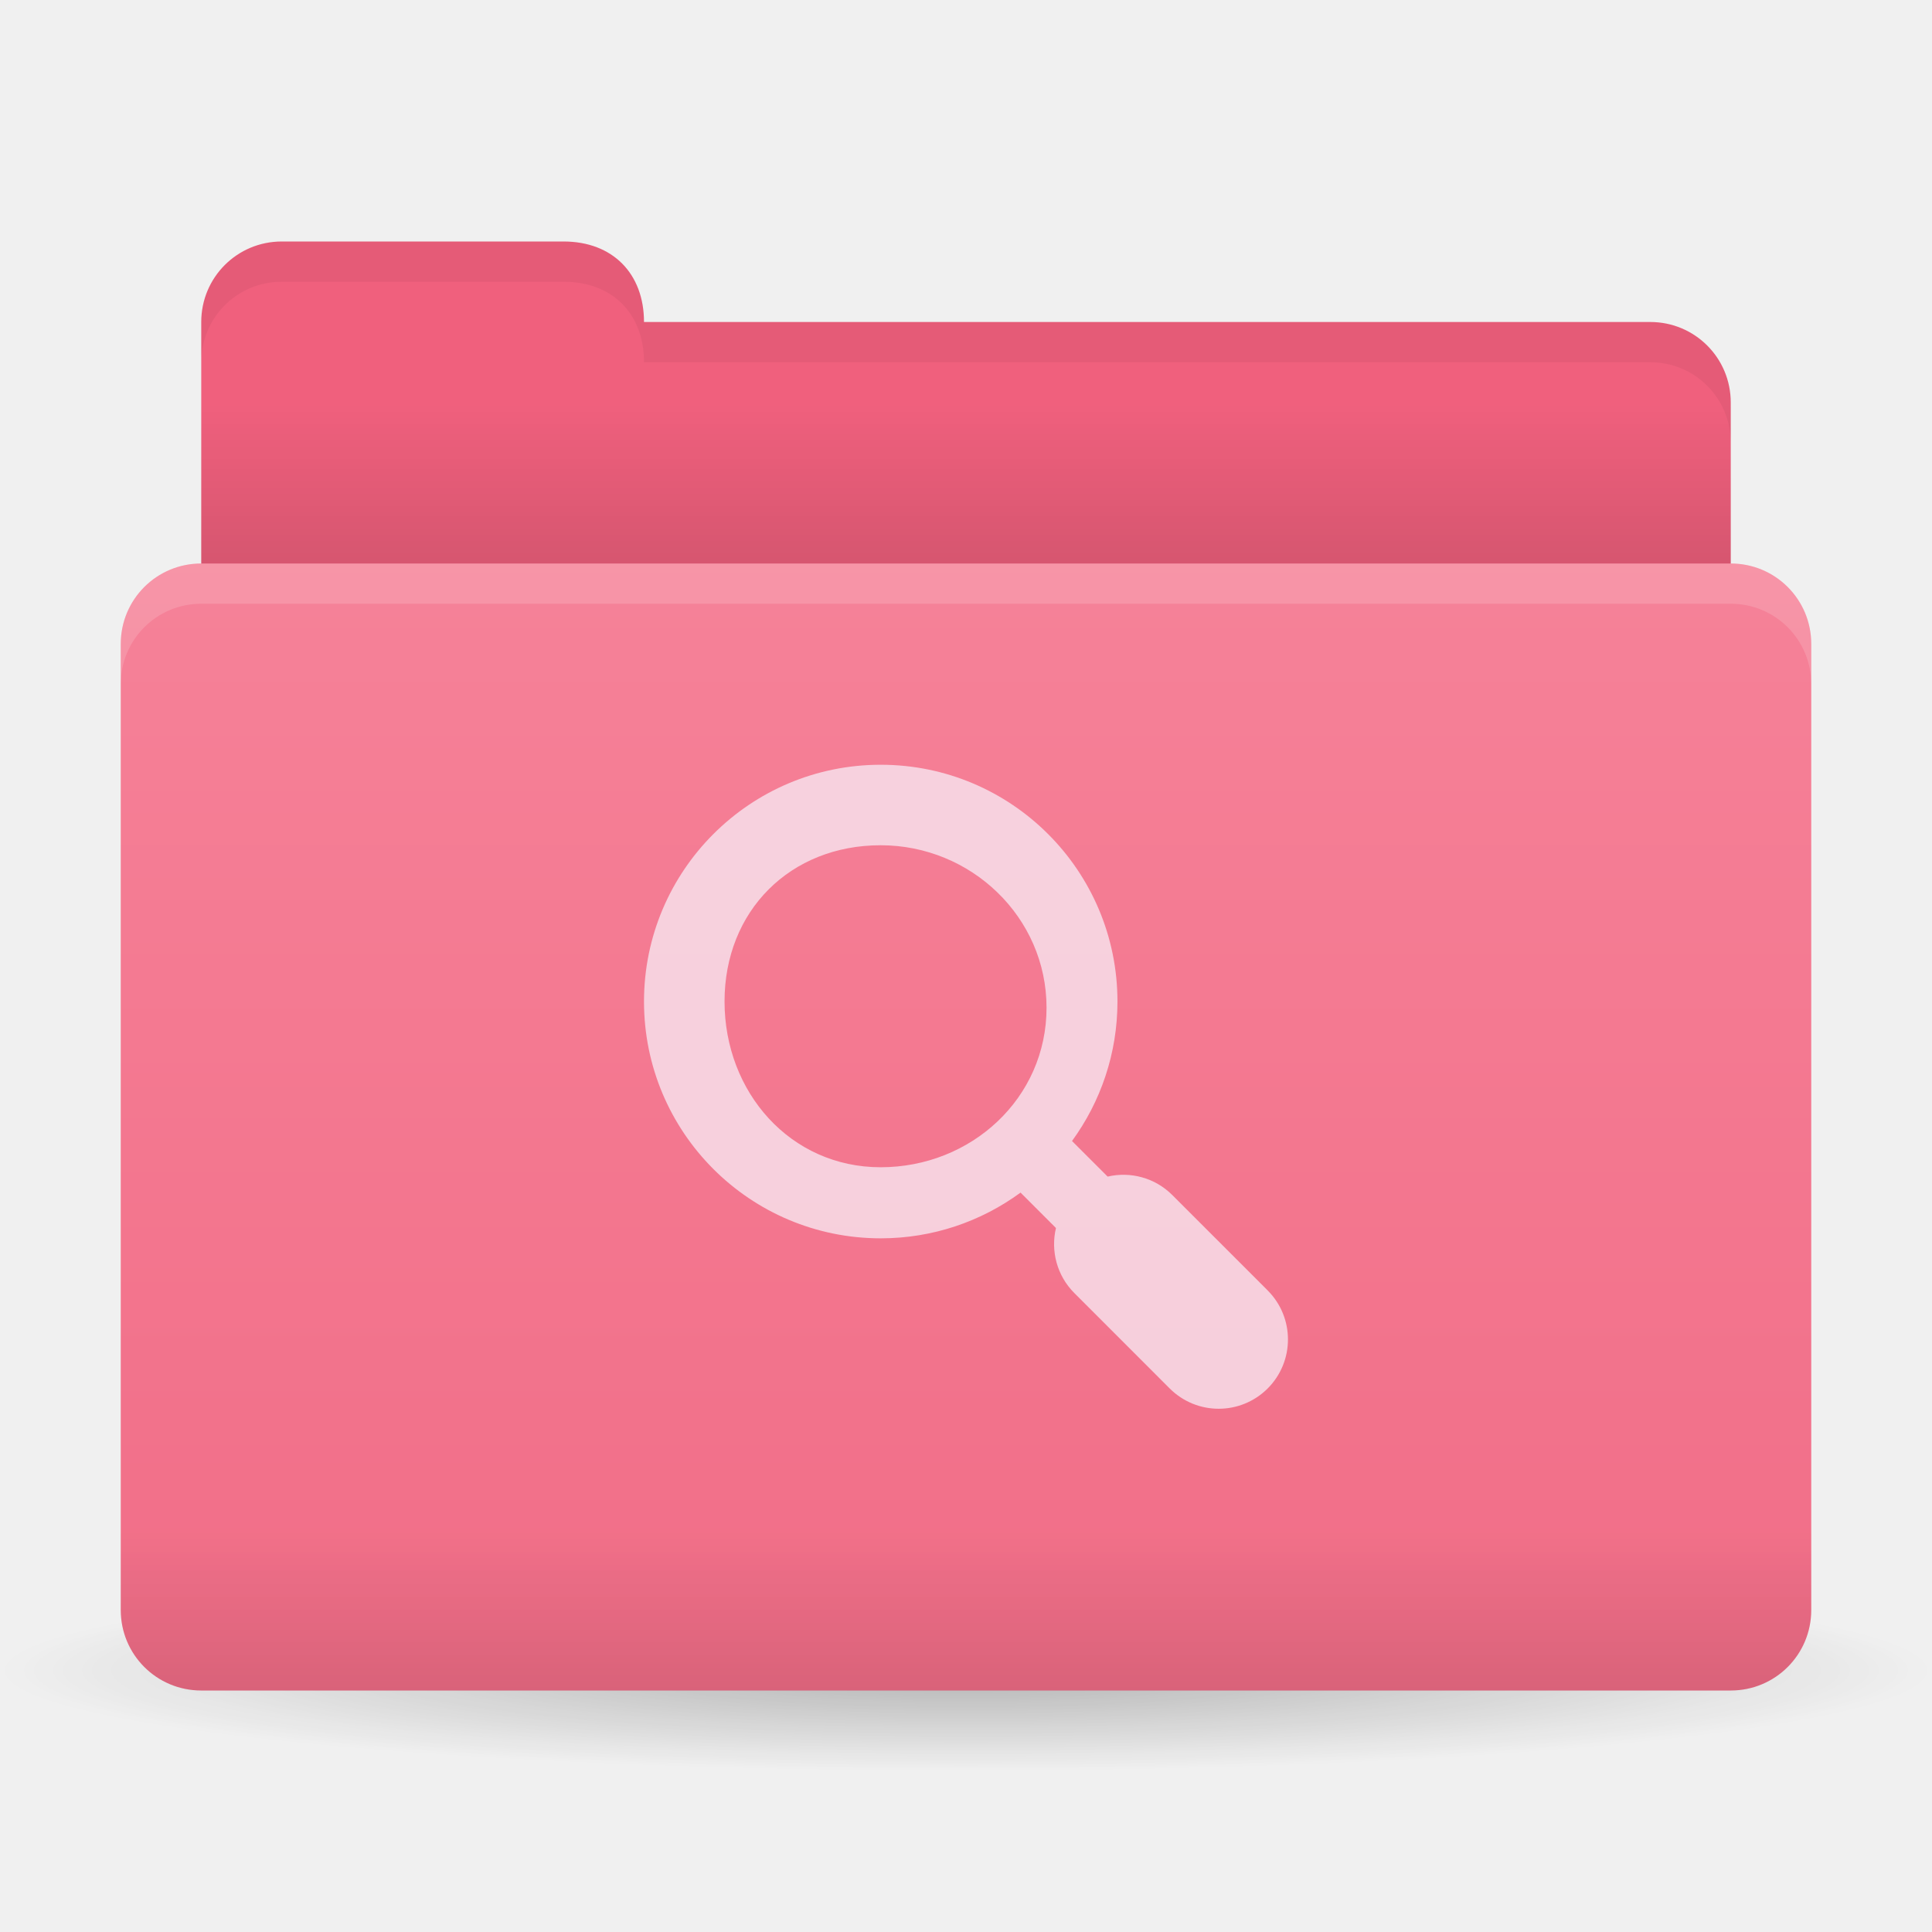
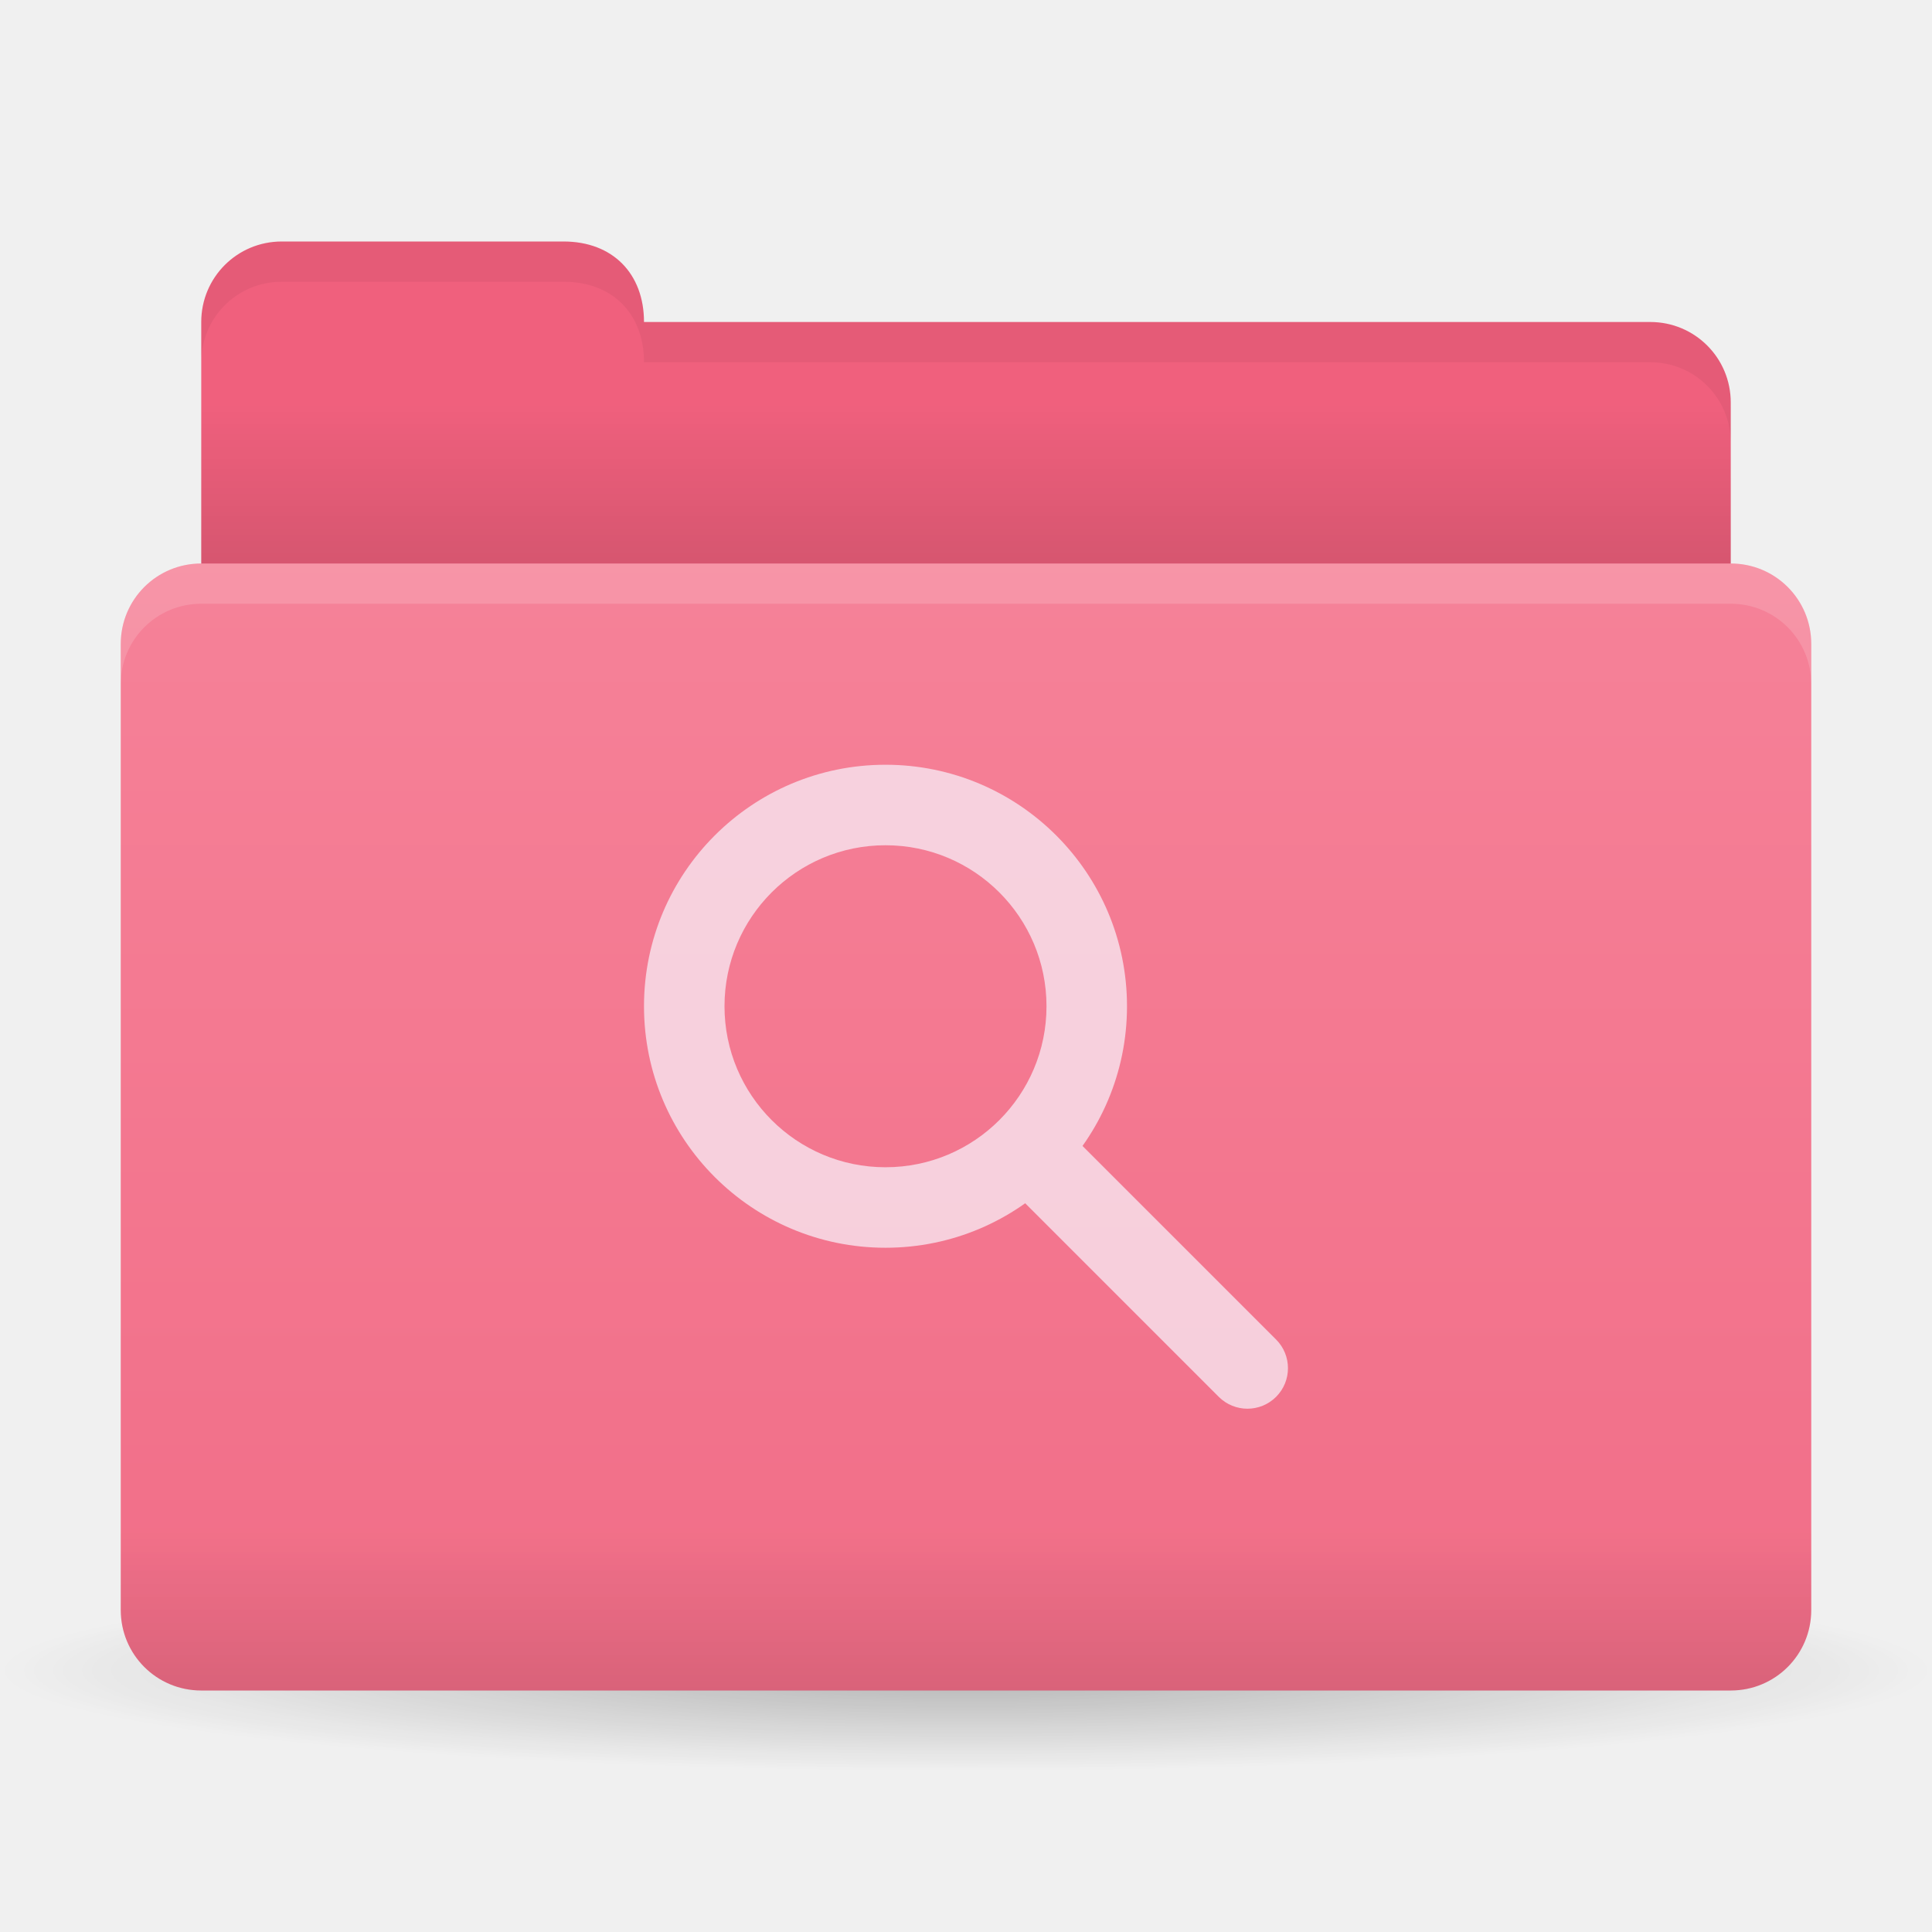
<svg xmlns="http://www.w3.org/2000/svg" xmlns:xlink="http://www.w3.org/1999/xlink" width="48" height="48" id="svg2" version="1.1">
  <defs id="defs4">
    <linearGradient id="linearGradient3874">
      <stop style="stop-color:#000000;stop-opacity:1;" offset="0" id="stop3876" />
      <stop style="stop-color:#000000;stop-opacity:0;" offset="1" id="stop3878" />
    </linearGradient>
    <linearGradient id="linearGradient3861">
      <stop style="stop-color:#000000;stop-opacity:1;" offset="0" id="stop3863" />
      <stop style="stop-color:#000000;stop-opacity:0;" offset="1" id="stop3865" />
    </linearGradient>
    <linearGradient id="linearGradient3844">
      <stop style="stop-color:#000000;stop-opacity:0.392;" offset="0" id="stop3846" />
      <stop style="stop-color:#000000;stop-opacity:0;" offset="1" id="stop3848" />
    </linearGradient>
    <linearGradient id="linearGradient3810">
      <stop style="stop-color:#f16d87;stop-opacity:1;" offset="0" id="stop3812" />
      <stop style="stop-color:#f88ca1;stop-opacity:1;" offset="1" id="stop3814" />
    </linearGradient>
    <linearGradient id="linearGradient3793">
      <stop style="stop-color:#000000;stop-opacity:1;" offset="0" id="stop3795" />
      <stop style="stop-color:#000000;stop-opacity:0;" offset="1" id="stop3797" />
    </linearGradient>
    <linearGradient xlink:href="#linearGradient3793" id="linearGradient3799" x1="24" y1="23" x2="24" y2="10" gradientUnits="userSpaceOnUse" gradientTransform="translate(0,1004.362)" />
    <linearGradient xlink:href="#linearGradient3810" id="linearGradient3816" x1="24" y1="1046.362" x2="24" y2="1014.362" gradientUnits="userSpaceOnUse" />
    <radialGradient xlink:href="#linearGradient3844" id="radialGradient3850" cx="24.076" cy="41.383" fx="24.076" fy="41.383" r="21.076" gradientTransform="matrix(1,0,0,0.1130763,0,36.7037)" gradientUnits="userSpaceOnUse" />
    <linearGradient xlink:href="#linearGradient3810" id="linearGradient3856" gradientUnits="userSpaceOnUse" x1="24" y1="1046.362" x2="24" y2="1014.362" gradientTransform="translate(0,-3)" />
    <linearGradient xlink:href="#linearGradient3810" id="linearGradient3858" gradientUnits="userSpaceOnUse" x1="24" y1="1046.362" x2="24" y2="1014.362" gradientTransform="translate(0,-1004.362)" />
    <linearGradient xlink:href="#linearGradient3861" id="linearGradient3867" x1="1.995" y1="28.562" x2="46.005" y2="28.562" gradientUnits="userSpaceOnUse" />
    <linearGradient xlink:href="#linearGradient3874" id="linearGradient3880" x1="24" y1="42" x2="24" y2="38" gradientUnits="userSpaceOnUse" gradientTransform="translate(-44,1004.362)" />
    <linearGradient xlink:href="#linearGradient3810" id="linearGradient3896" gradientUnits="userSpaceOnUse" x1="24" y1="1046.362" x2="24" y2="1004.362" />
    <linearGradient xlink:href="#linearGradient3793" id="linearGradient3835" x1="24" y1="42" x2="24" y2="38" gradientUnits="userSpaceOnUse" />
    <linearGradient xlink:href="#linearGradient3810" id="linearGradient3841" gradientUnits="userSpaceOnUse" x1="24" y1="1046.362" x2="24" y2="1004.362" gradientTransform="translate(0,1)" />
    <linearGradient xlink:href="#linearGradient3810" id="linearGradient3843" gradientUnits="userSpaceOnUse" x1="24" y1="1046.362" x2="24" y2="1004.362" gradientTransform="translate(0,-1004.362)" />
    <linearGradient xlink:href="#linearGradient3810" id="linearGradient3848" gradientUnits="userSpaceOnUse" x1="24" y1="1046.362" x2="24" y2="1004.362" />
    <linearGradient xlink:href="#linearGradient3810" id="linearGradient3850" gradientUnits="userSpaceOnUse" gradientTransform="translate(-26,0)" x1="24" y1="1046.362" x2="24" y2="1004.362" />
    <linearGradient xlink:href="#linearGradient3810" id="linearGradient3857" gradientUnits="userSpaceOnUse" x1="24" y1="1046.362" x2="24" y2="1004.362" gradientTransform="translate(0,1)" />
    <linearGradient xlink:href="#linearGradient3810" id="linearGradient3859" gradientUnits="userSpaceOnUse" x1="24" y1="1046.362" x2="24" y2="1004.362" gradientTransform="translate(0,-1004.362)" />
  </defs>
  <g id="layer3">
    <path style="opacity:0.65;fill:url(#radialGradient3850);fill-opacity:1;stroke:none" id="path3842" d="m 45.151,41.383 a 21.076,2.383 0 1 1 -42.151,0 21.076,2.383 0 1 1 42.151,0 z" transform="matrix(1.138754,0,0,1.049028,-3.416261,-1.912073)" />
  </g>
  <g id="layer1" transform="translate(0,-1004.362)">
    <path style="fill:#f0607d;fill-opacity:1;stroke:none" d="m 7,1010.362 7,0 c 1.228,0 2,0.804 2,2 l 25,0 c 1.108,0 2,0.892 2,2 l 0,7 c 0,1.108 -0.892,2 -2,2 l -34,0 c -1.108,0 -2,-0.892 -2,-2 l 0,-9 c 0,-1.108 0.892,-2 2,-2 z" id="rect3789" />
    <rect style="opacity:0.35;fill:url(#linearGradient3799);fill-opacity:1;stroke:none" id="rect3791" width="38" height="13" x="5" y="1014.362" />
    <path style="fill:url(#linearGradient3848);fill-opacity:1;stroke:none" d="m 5,1018.362 38,0 c 1.108,0 2,0.892 2,2 l 0,24 c 0,1.108 -0.892,2 -2,2 l -38,0 c -1.108,0 -2,-0.892 -2,-2 l 0,-24 c 0,-1.108 0.892,-2 2,-2 z" id="rect2987" />
    <path style="opacity:0.1;fill:url(#linearGradient3835);fill-opacity:1;stroke:none;stroke-width:1;stroke-miterlimit:4;stroke-opacity:1;stroke-dasharray:none" d="M 3 38 L 3 40 C 3 41.108 3.892 42 5 42 L 43 42 C 44.108 42 45 41.108 45 40 L 45 38 L 3 38 z " transform="translate(0,1004.362)" id="rect3056" />
-     <path style="fill:#f7e6f0;fill-opacity:1;stroke:none;opacity:0.8" d="m 31.496,1036.423 -2.369,-2.369 c -0.436,-0.437 -1.048,-0.59 -1.608,-0.46 L 26.634,1032.71 c 0.709,-0.972 1.129,-2.17 1.129,-3.465 4e-4,-3.249 -2.633,-5.883 -5.882,-5.883 -3.248,0 -5.881,2.634 -5.881,5.883 0,3.25 2.633,5.883 5.881,5.883 1.299,0 2.5,-0.422 3.474,-1.136 l 0.88,0.88 c -0.133,0.562 0.019,1.178 0.457,1.616 l 2.369,2.37 c 0.673,0.672 1.761,0.672 2.434,0 0.672,-0.673 0.672,-1.763 -6e-5,-2.435 z m -9.616,-3.061 c -2.249,0 -3.879,-1.869 -3.879,-4.119 0,-2.25 1.63,-3.881 3.879,-3.881 2.248,0 4.121,1.788 4.121,4.036 6e-5,2.25 -1.873,3.964 -4.121,3.964 z" id="path2987" />
+     <g id="g3030" transform="translate(16,1023.362)" style="opacity:0.8;fill:#f7e6f0;fill-opacity:1">
+       <path id="path2983" d="M 6,0 C 2.686,0 0,2.686 0,6 0,9.314 2.686,12 6,12 9.314,12 12,9.314 12,6 12,2.686 9.314,0 6,0 z m 0,2 c 2.209,0 4,1.791 4,4 0,2.209 -1.791,4 -4,4 C 3.791,10 2,8.209 2,6 2,3.791 3.791,2 6,2 z" style="fill:#f7e6f0;fill-opacity:1;stroke:none" />
+       <rect transform="matrix(0.7071068,-0.7071068,0.7071068,0.7071068,0,0)" ry="1.007" rx="1.007" y="13.146" x="-1.007" height="9.063" width="2.014" id="rect3756" style="fill:#f7e6f0;fill-opacity:1;stroke:none" />
+     </g>
  </g>
  <g id="layer2">
    <path style="opacity:0.15;fill:#ffffff;fill-opacity:1;stroke:none" d="m 5,14 c -1.108,0 -2,0.892 -2,2 l 0,1 c 0,-1.108 0.892,-2 2,-2 l 38,0 c 1.108,0 2,0.892 2,2 l 0,-1 c 0,-1.108 -0.892,-2 -2,-2 L 5,14 z" id="path3852" />
    <path style="opacity:0.05;fill:#000000;fill-opacity:1;stroke:none" d="M 7,6 C 5.892,6 5,6.892 5,8 L 5,9 C 5,7.892 5.892,7 7,7 l 7,0 c 1.228,0 2,0.804 2,2 l 25,0 c 1.108,0 2,0.892 2,2 l 0,-1 C 43,8.892 42.108,8 41,8 L 16,8 C 16,6.804 15.228,6 14,6 L 7,6 z" id="path3880" />
  </g>
</svg>
